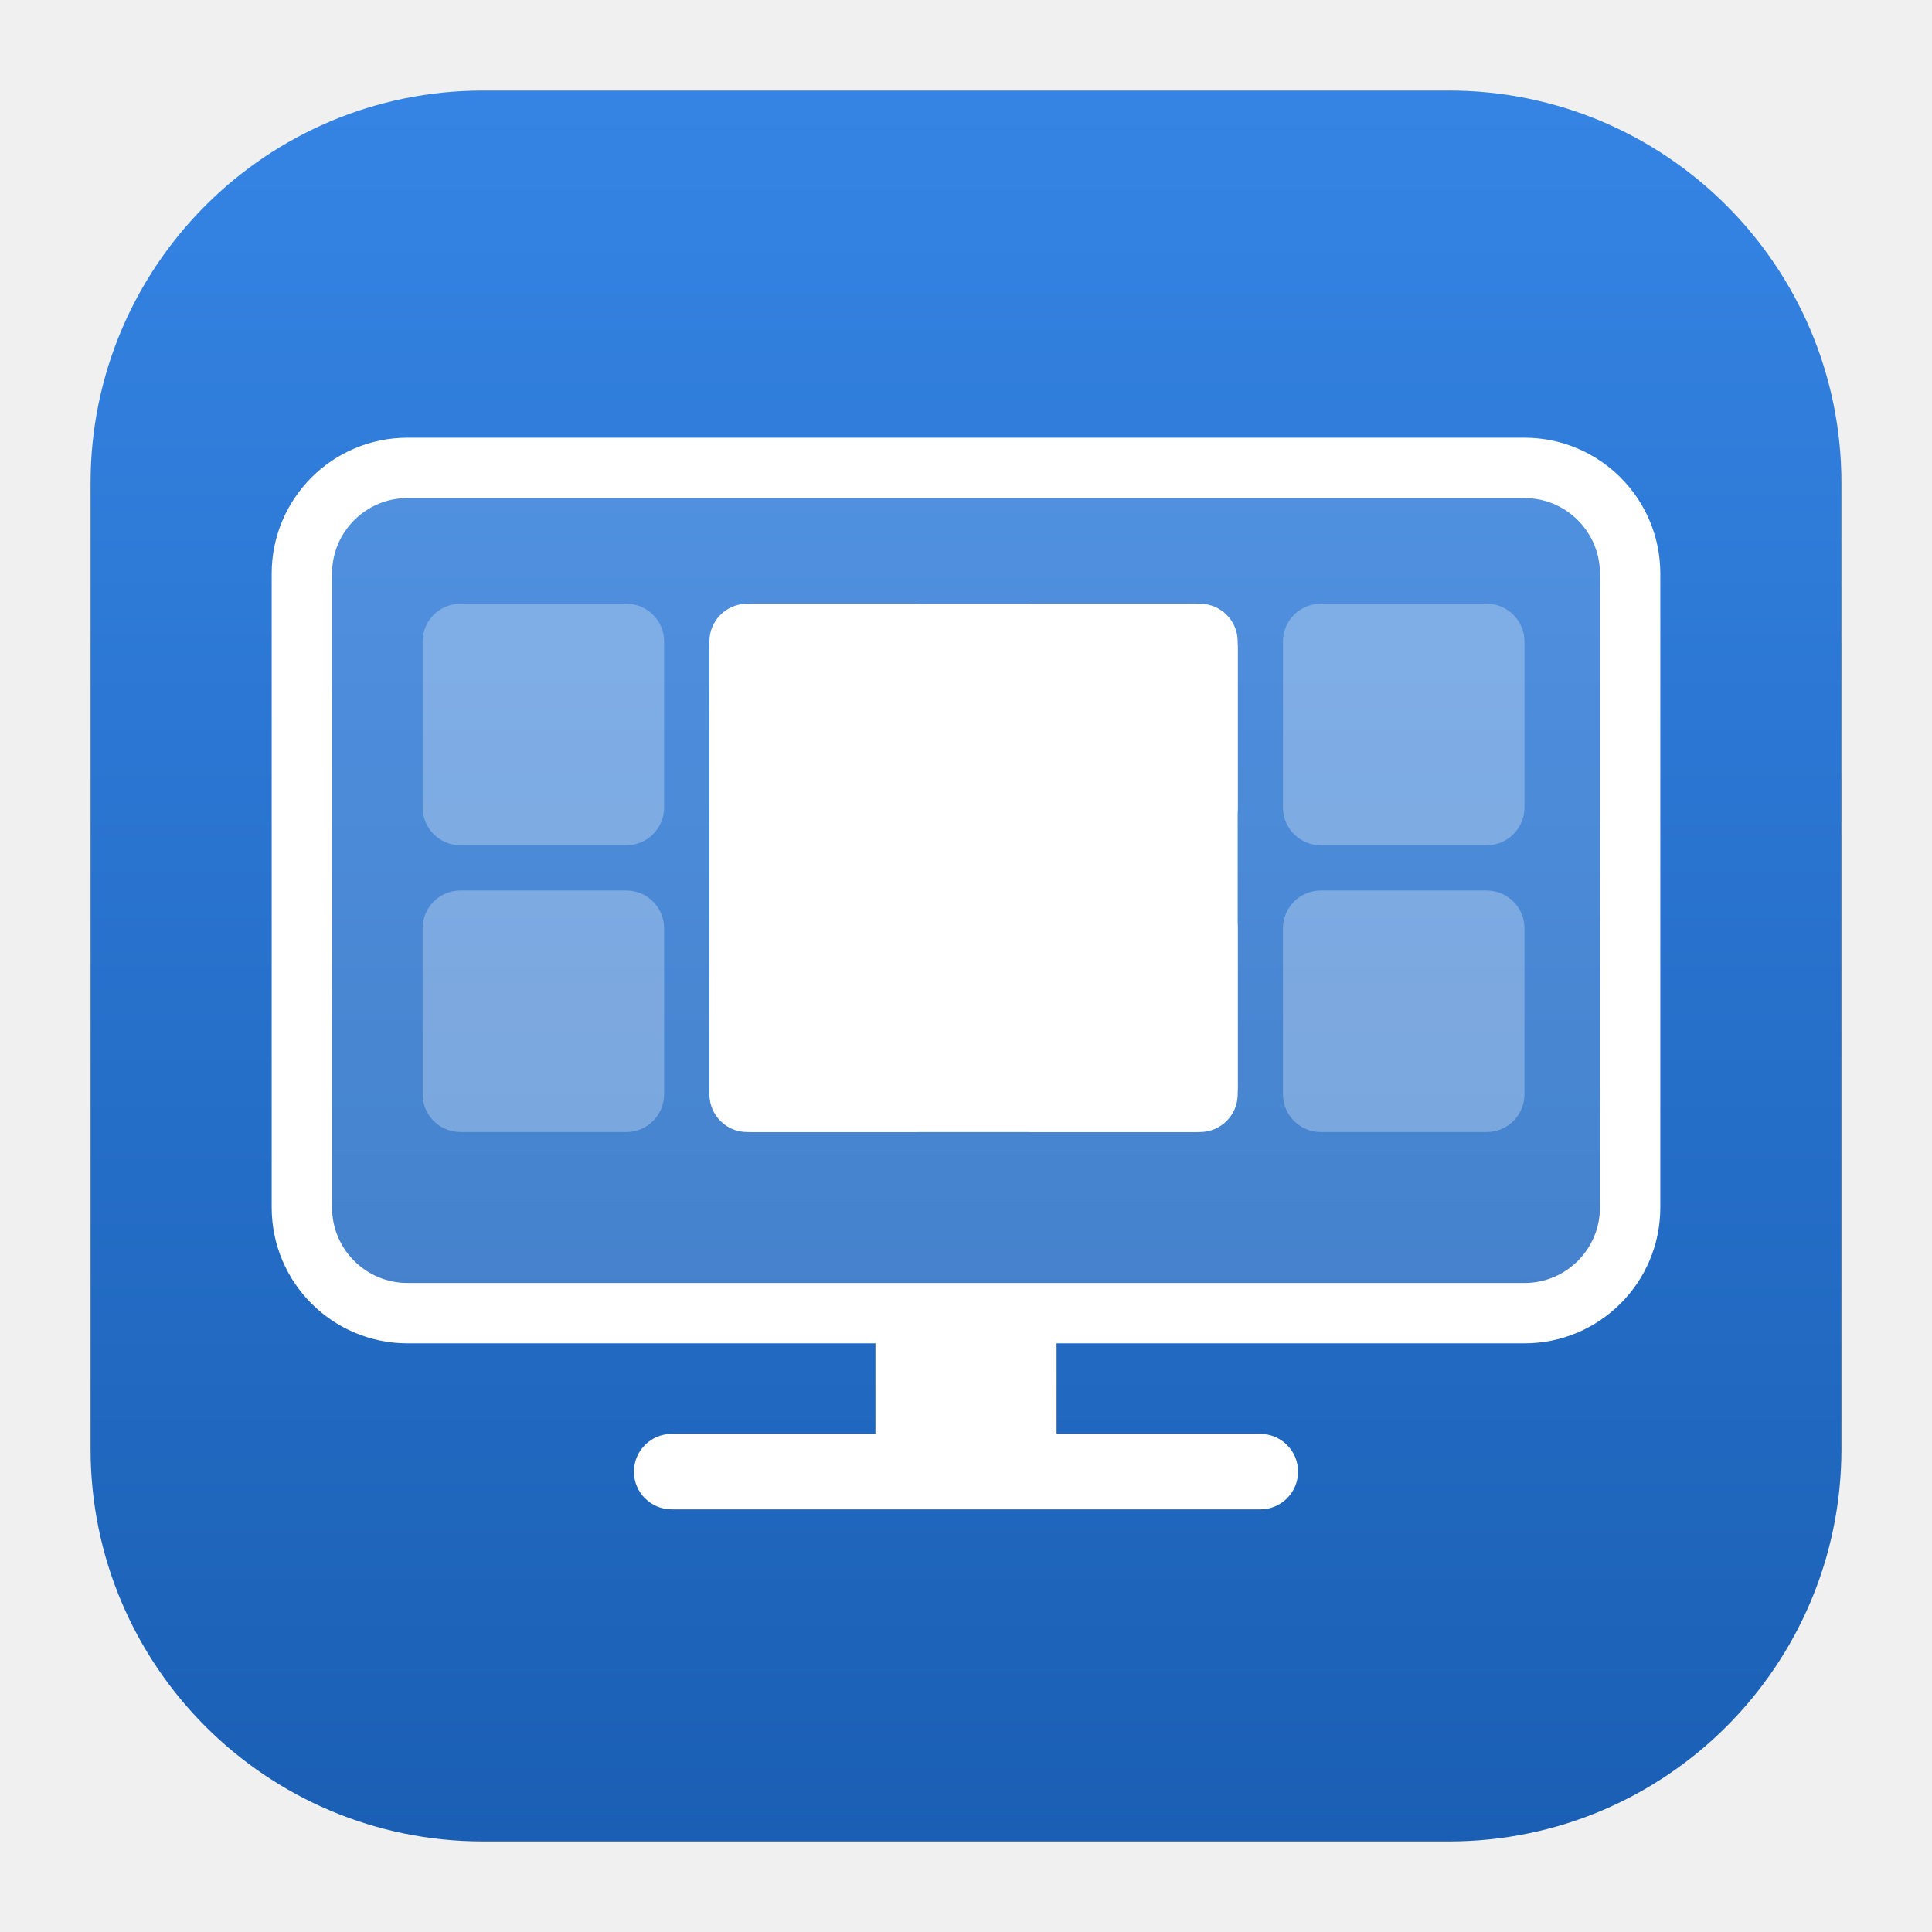
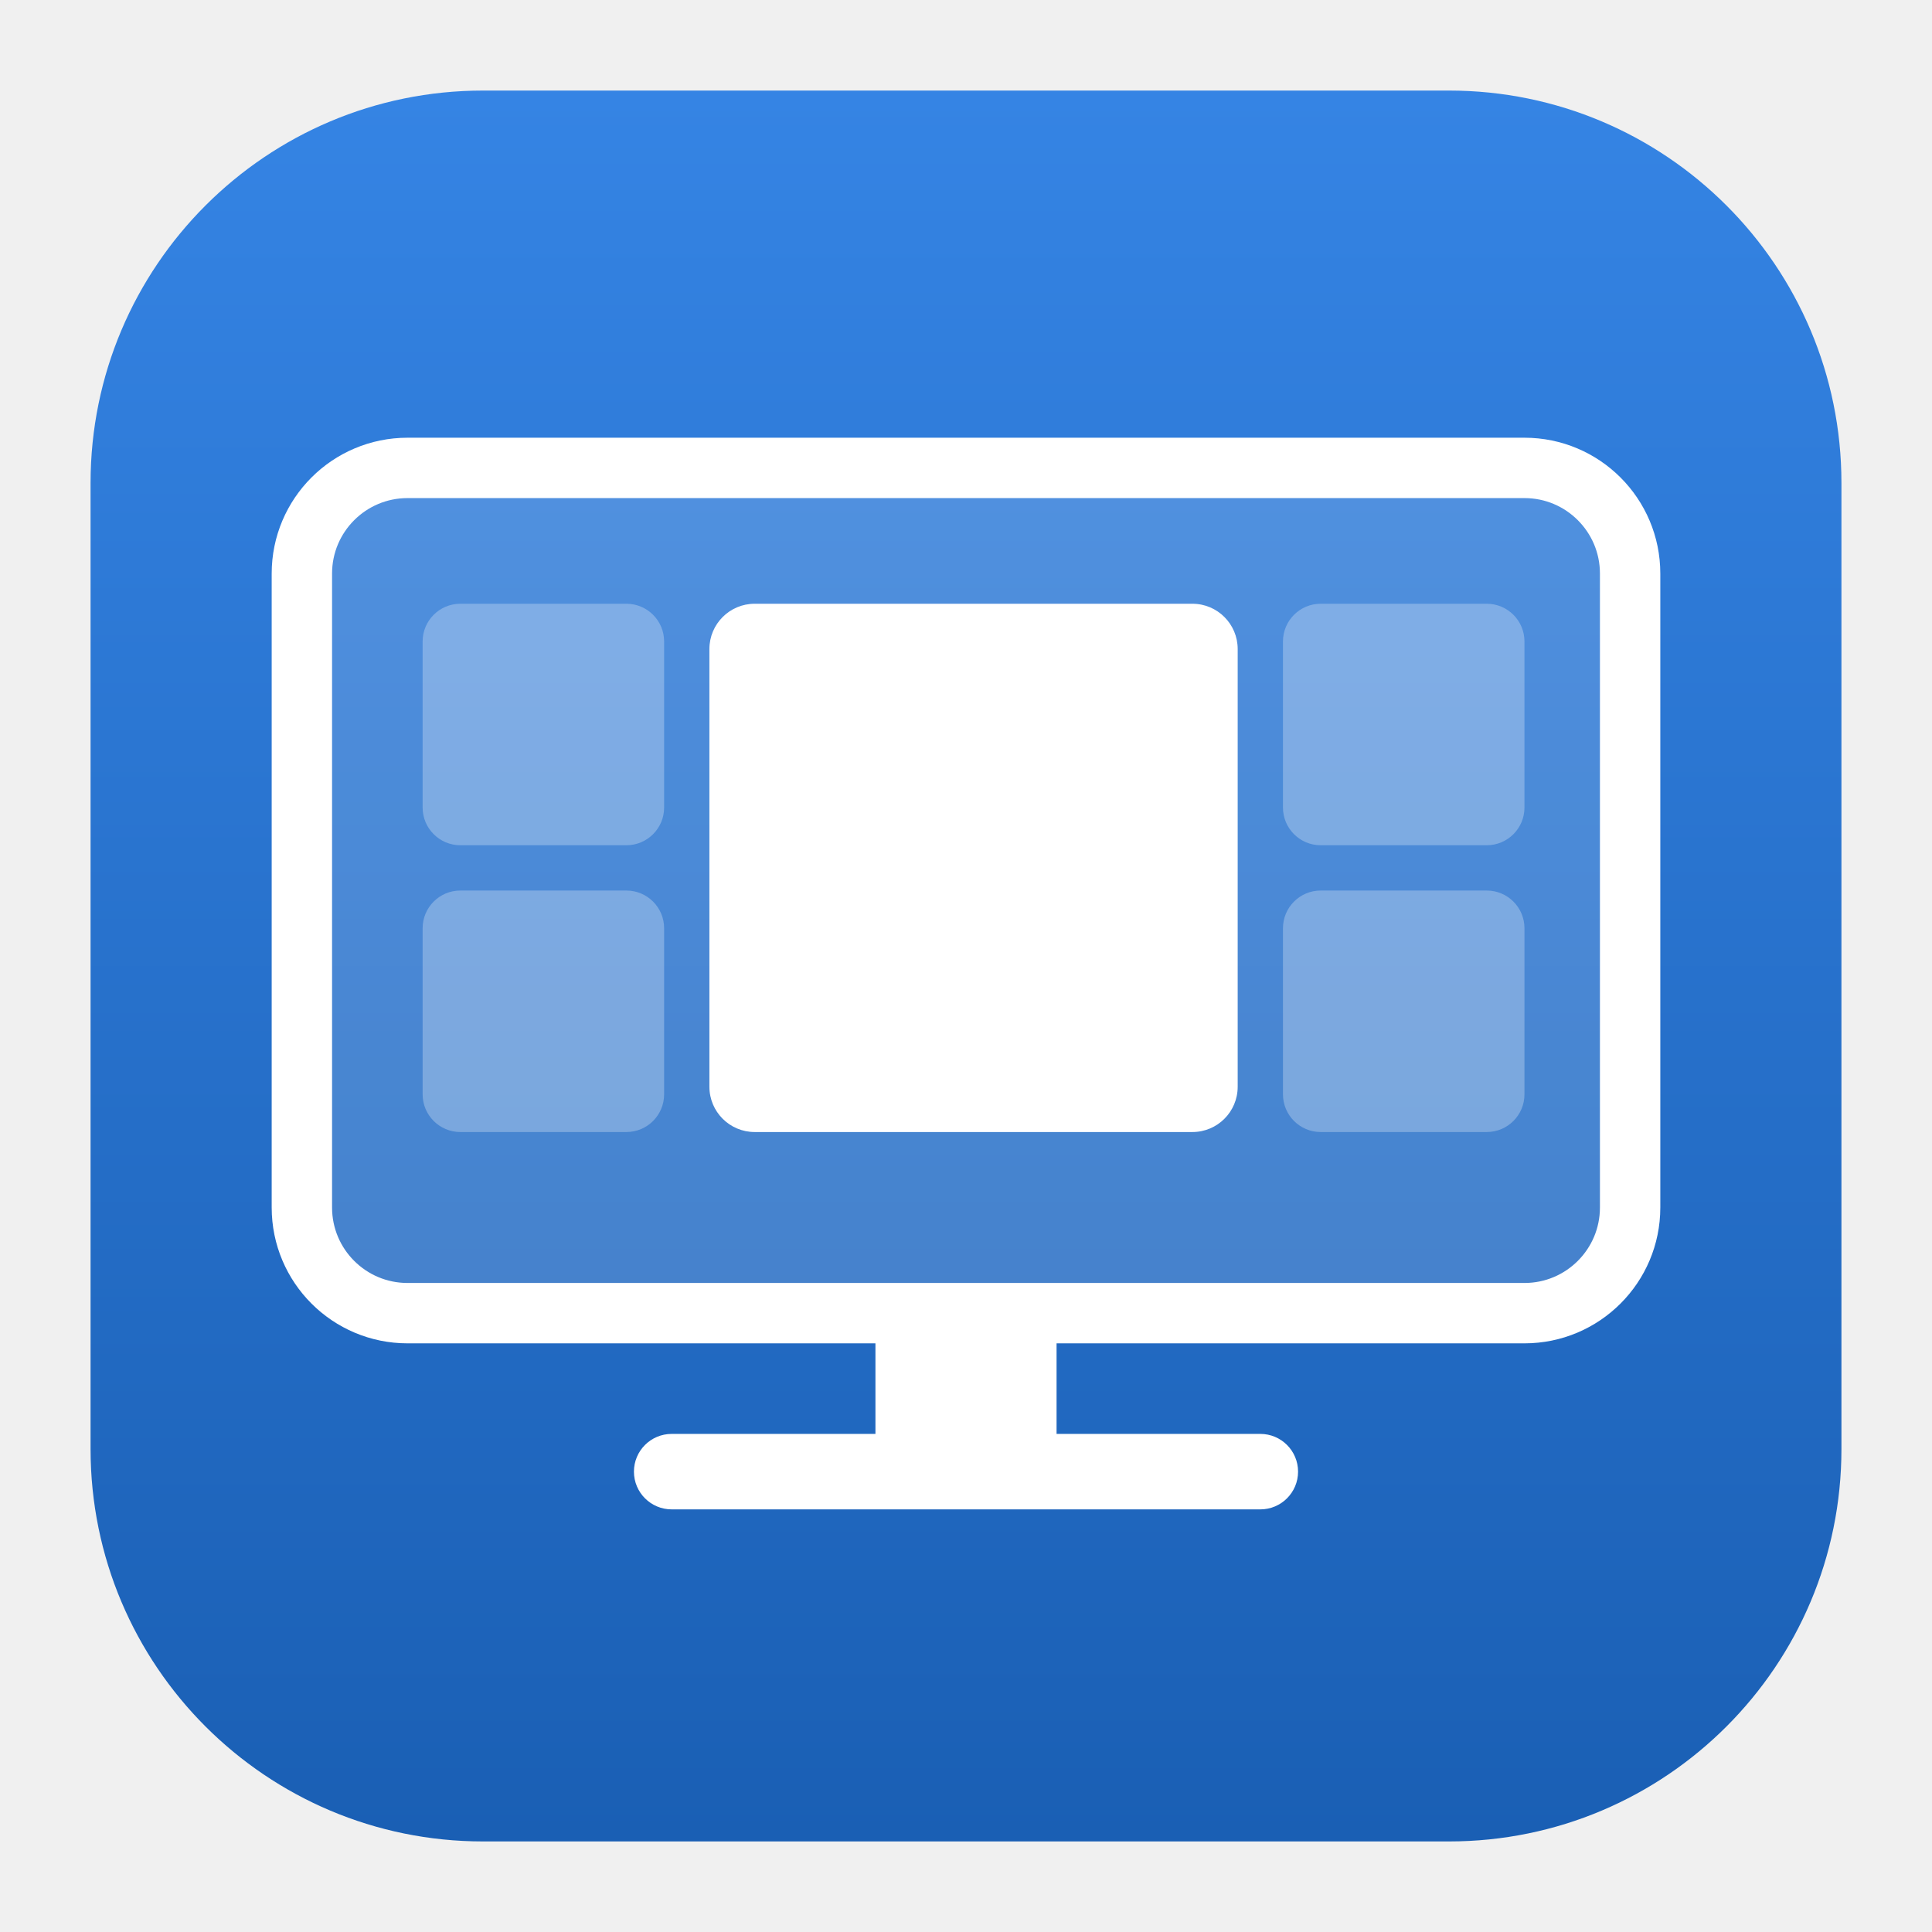
<svg xmlns="http://www.w3.org/2000/svg" viewBox="0 0 256 256" width="256" height="256" role="img" aria-label="Window Control icon">
  <defs>
    <linearGradient id="g" x1="0" y1="0" x2="0" y2="1">
      <stop offset="0" stop-color="#3584e4" />
      <stop offset="1" stop-color="#1a5fb4" />
    </linearGradient>
  </defs>
  <rect x="12" y="12" width="232" height="232" rx="52" fill="url(#g)" />
  <rect x="40" y="62" width="176" height="112" rx="14" fill="#ffffff" fill-opacity="0.16" stroke="#ffffff" stroke-width="8" />
  <rect x="56" y="80" width="32" height="32" rx="5" fill="#ffffff" fill-opacity="0.28" />
-   <rect x="94" y="80" width="32" height="32" rx="5" fill="#ffffff" fill-opacity="1" />
-   <rect x="132" y="80" width="32" height="32" rx="5" fill="#ffffff" fill-opacity="1" />
  <rect x="170" y="80" width="32" height="32" rx="5" fill="#ffffff" fill-opacity="0.28" />
  <rect x="56" y="118" width="32" height="32" rx="5" fill="#ffffff" fill-opacity="0.28" />
-   <rect x="94" y="118" width="32" height="32" rx="5" fill="#ffffff" fill-opacity="1" />
-   <rect x="132" y="118" width="32" height="32" rx="5" fill="#ffffff" fill-opacity="1" />
  <rect x="170" y="118" width="32" height="32" rx="5" fill="#ffffff" fill-opacity="0.28" />
  <rect x="94" y="80" width="70" height="70" rx="6" fill="#ffffff" />
  <rect x="116" y="174" width="24" height="18" fill="#ffffff" />
  <rect x="84" y="190" width="88" height="10" rx="5" fill="#ffffff" />
</svg>
